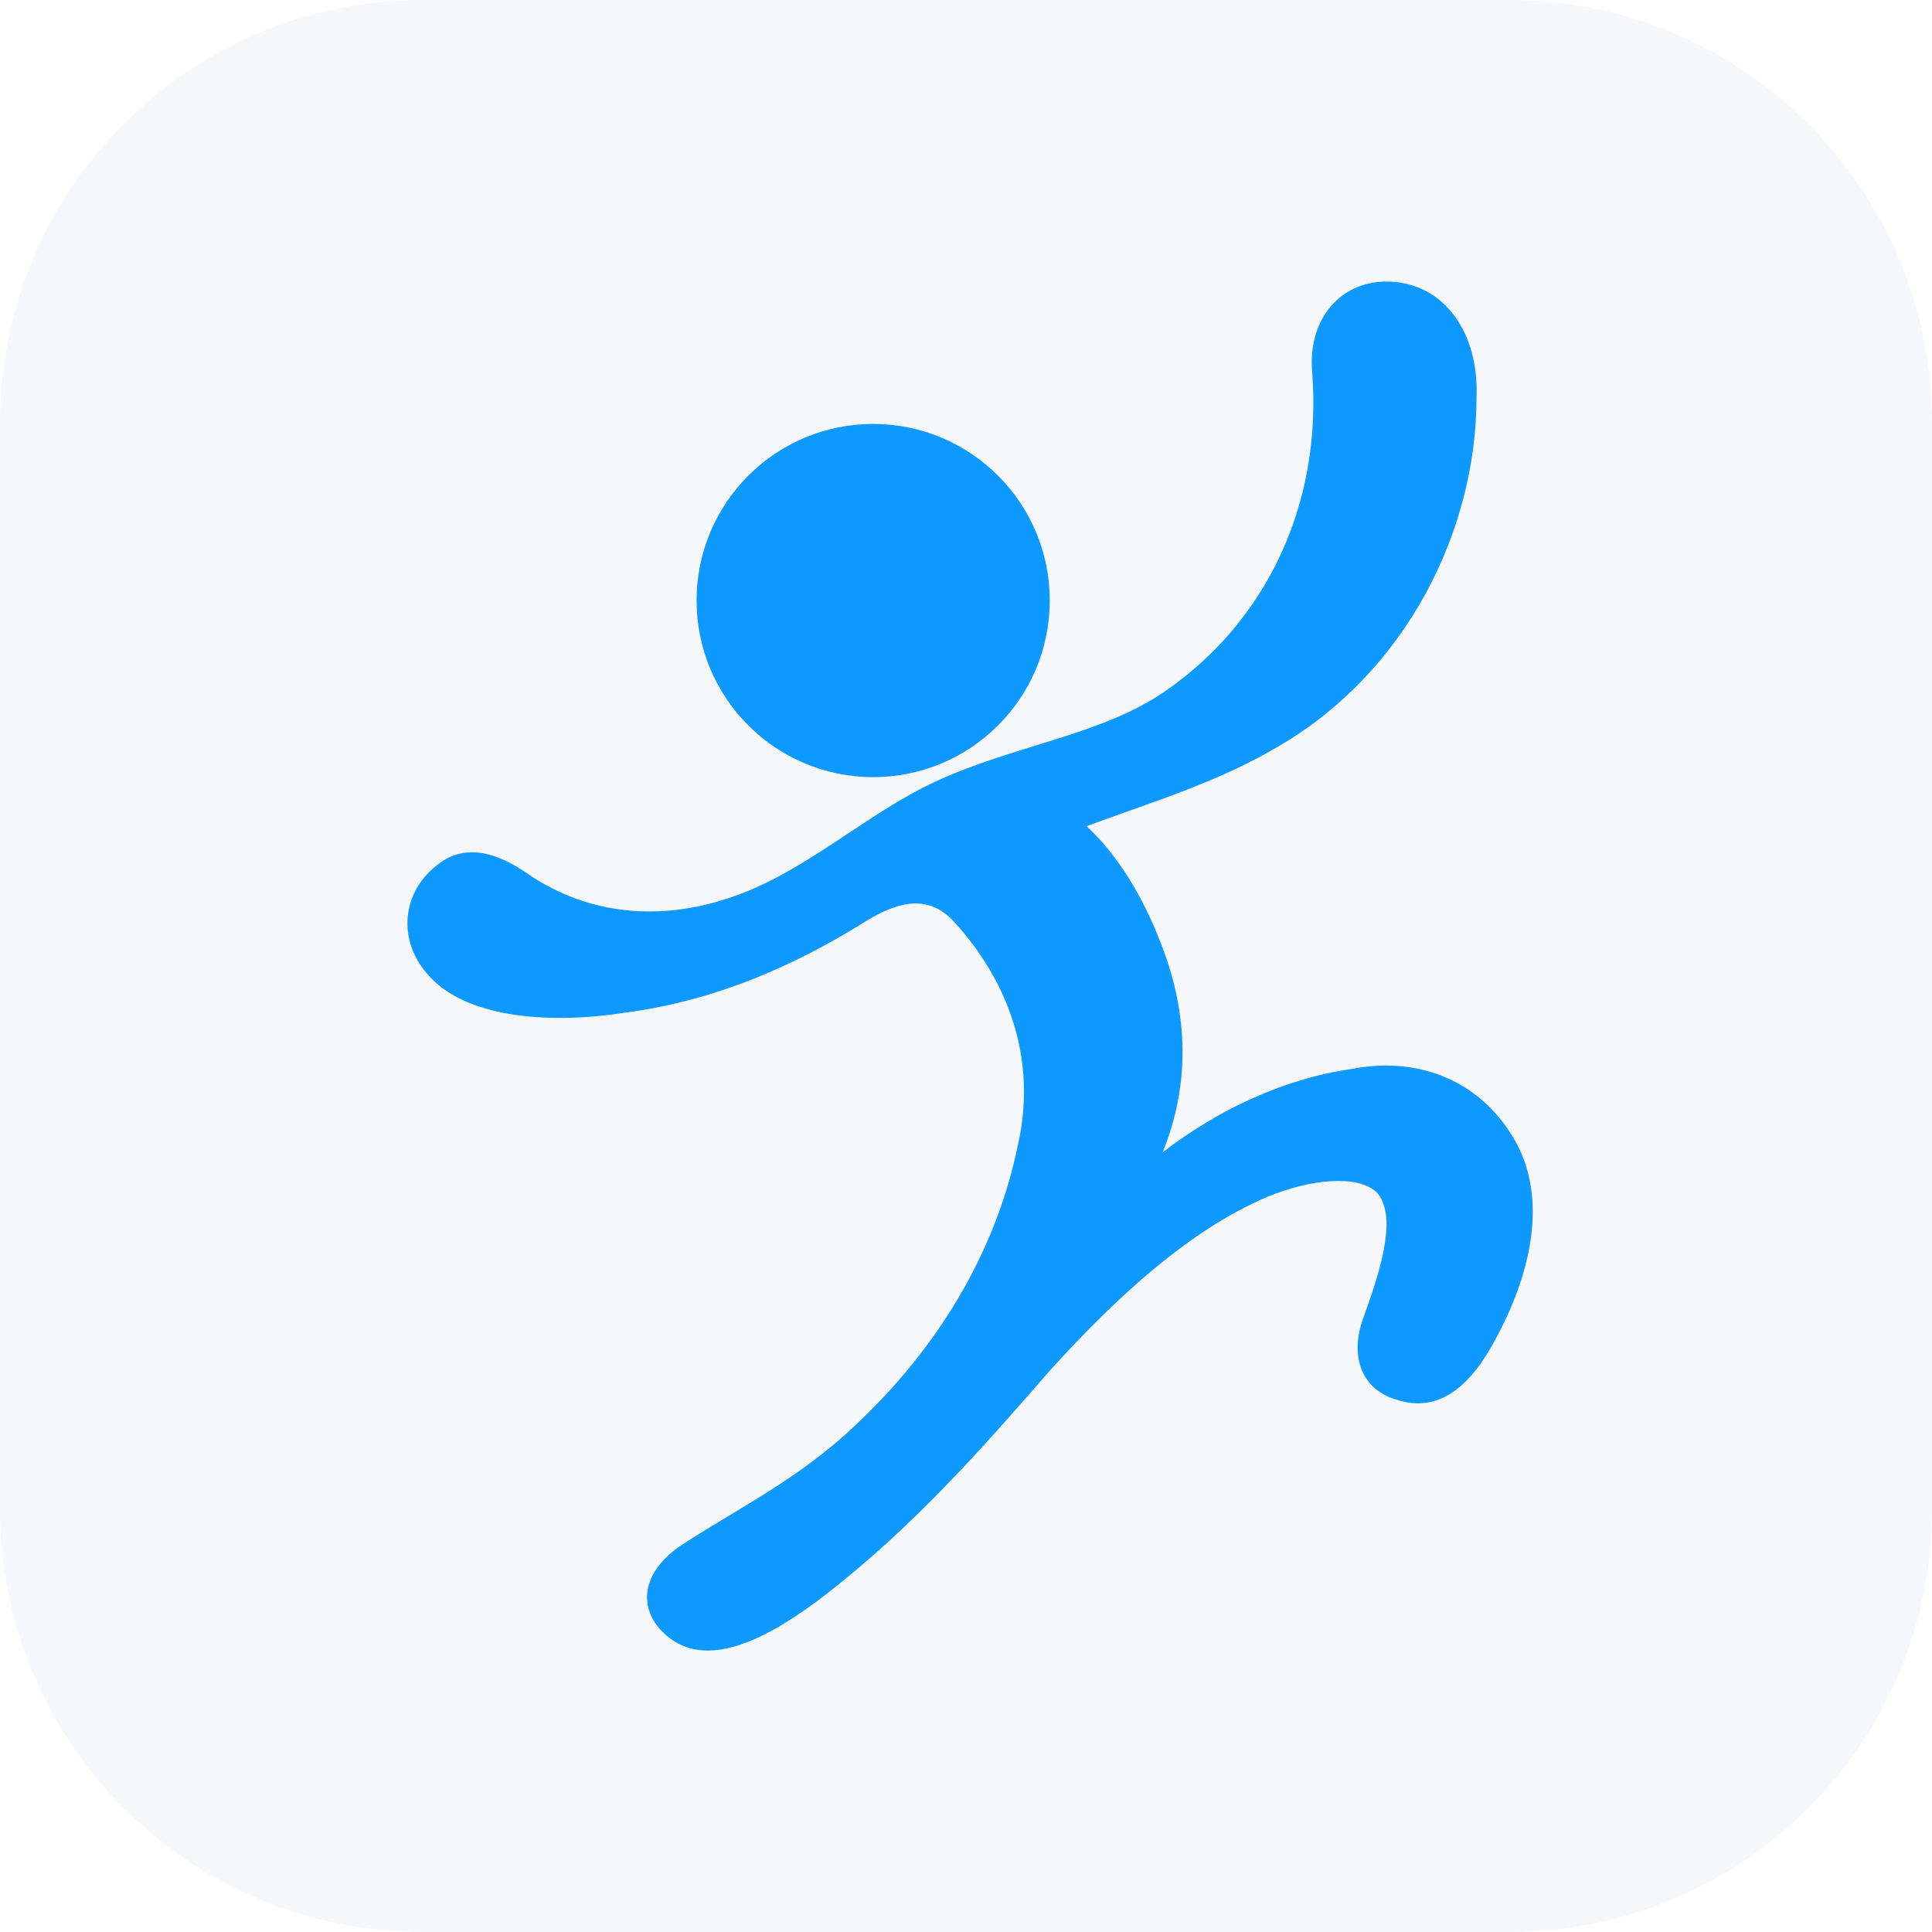
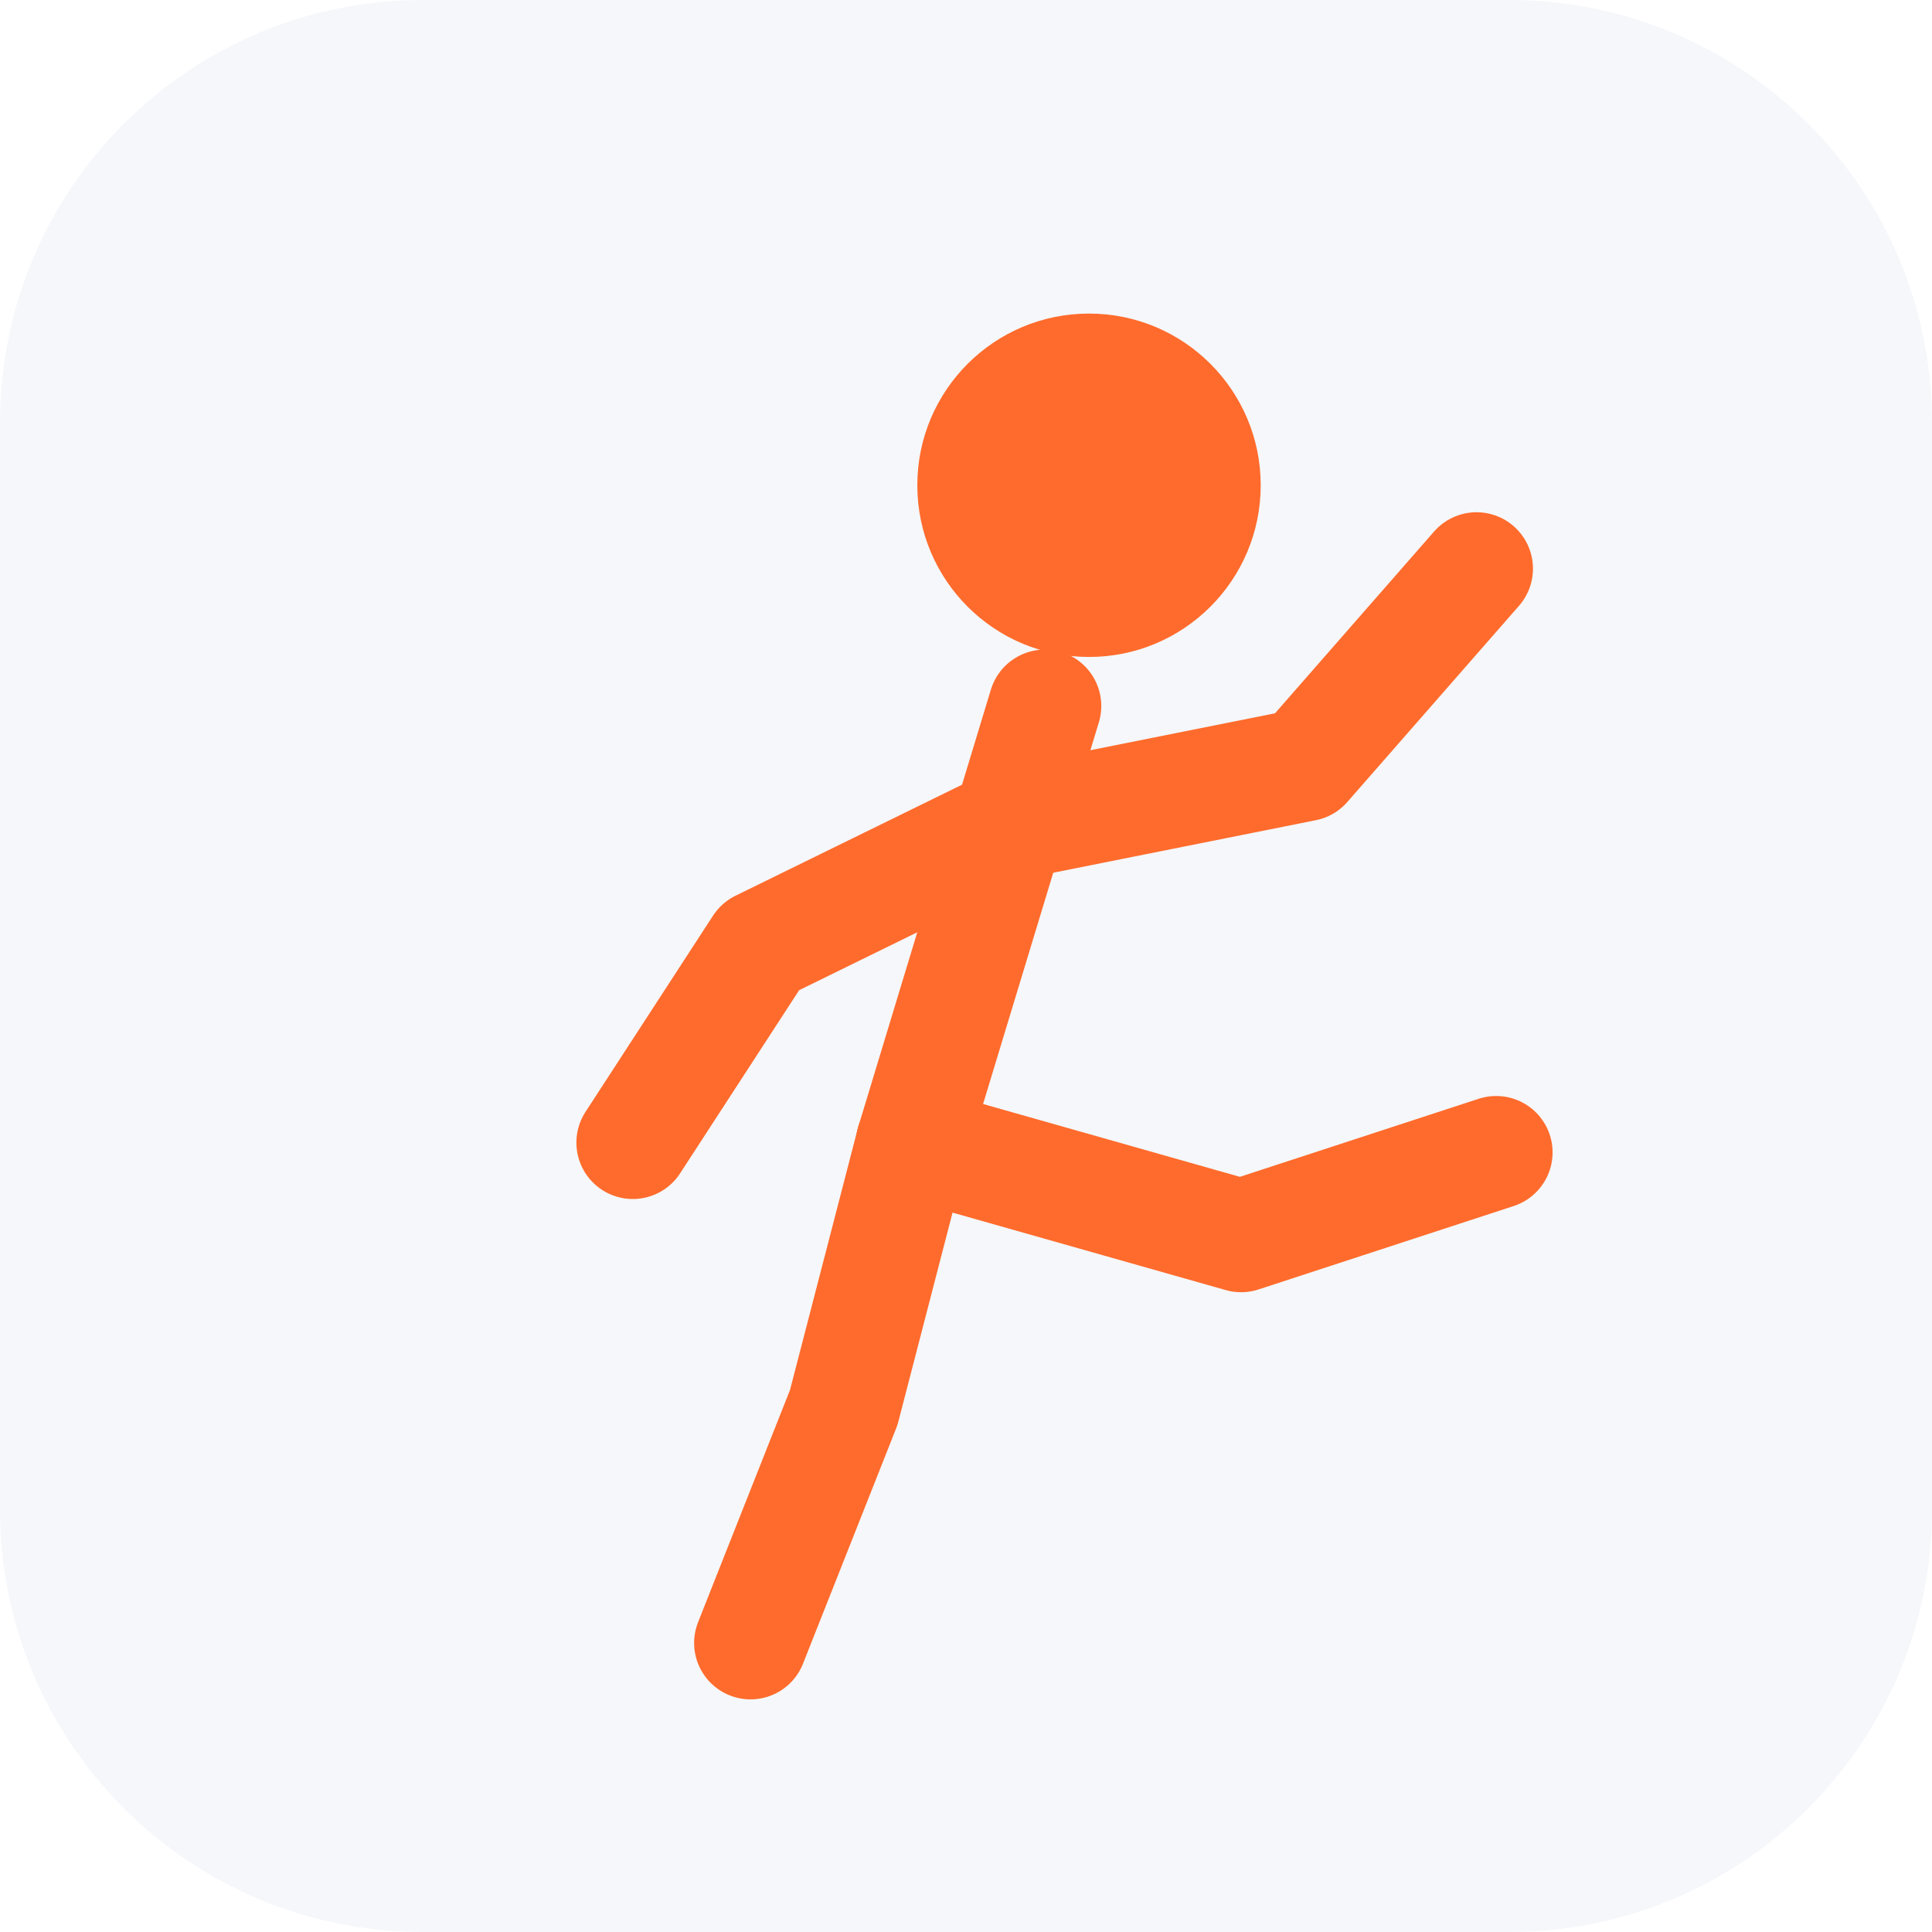
- <svg xmlns="http://www.w3.org/2000/svg" width="512" height="512" viewBox="0 0 512 512" role="img" aria-label="StykAnimate">
+ <svg xmlns="http://www.w3.org/2000/svg" width="512" height="512" viewBox="0 0 512 512" role="img" aria-label="StykMCP">
  <rect width="512" height="512" rx="112" fill="#F5F7FA" />
  <g transform="translate(91 48) scale(.65)">
-     <g fill="#0D99FF" transform="translate(-365 -72)">
-       <circle cx="581" cy="243" r="72" />
-       <path d="M 792 113 C 772 112 758 128 760 150 C 764 203 742 251 700 280 C 674 298 638 302 606 317 C 578 330 553 354 523 364 C 494 374 465 371 441 355 C 427 345 414 342 403 351 C 389 362 387 381 399 395 C 414 413 448 416 480 411 C 518 406 550 391 576 375 C 590 366 603 362 614 374 C 636 398 648 430 640 465 C 631 509 607 548 574 579 C 551 601 526 613 503 628 C 485 640 485 656 498 666 C 515 679 540 665 562 648 C 598 620 626 588 653 557 C 681 526 711 499 742 486 C 759 479 778 477 786 484 C 796 494 786 521 781 535 C 775 551 780 565 795 569 C 811 574 823 564 832 549 C 849 520 857 487 842 462 C 827 437 801 429 776 434 C 748 438 721 451 699 468 C 710 441 710 412 698 382 C 691 364 681 347 668 335 C 695 325 722 317 747 302 C 798 272 827 215 827 160 C 828 134 814 114 792 113 Z" />
+     <g>
+       <g fill="none" stroke="#FF6B2C" stroke-width="46" stroke-linecap="round" stroke-linejoin="round">
+         <path d="M286 214 L232 392" />
+         <path d="M272 262 L392 238 L462 158" />
+         <path d="M272 262 L170 312 L118 392" />
+         <path d="M232 392 L366 430 L470 396" />
+         <path d="M232 392 L204 500 L166 596" />
+       </g>
+       <circle cx="304" cy="124" r="70" fill="#FF6B2C" />
    </g>
  </g>
</svg>
